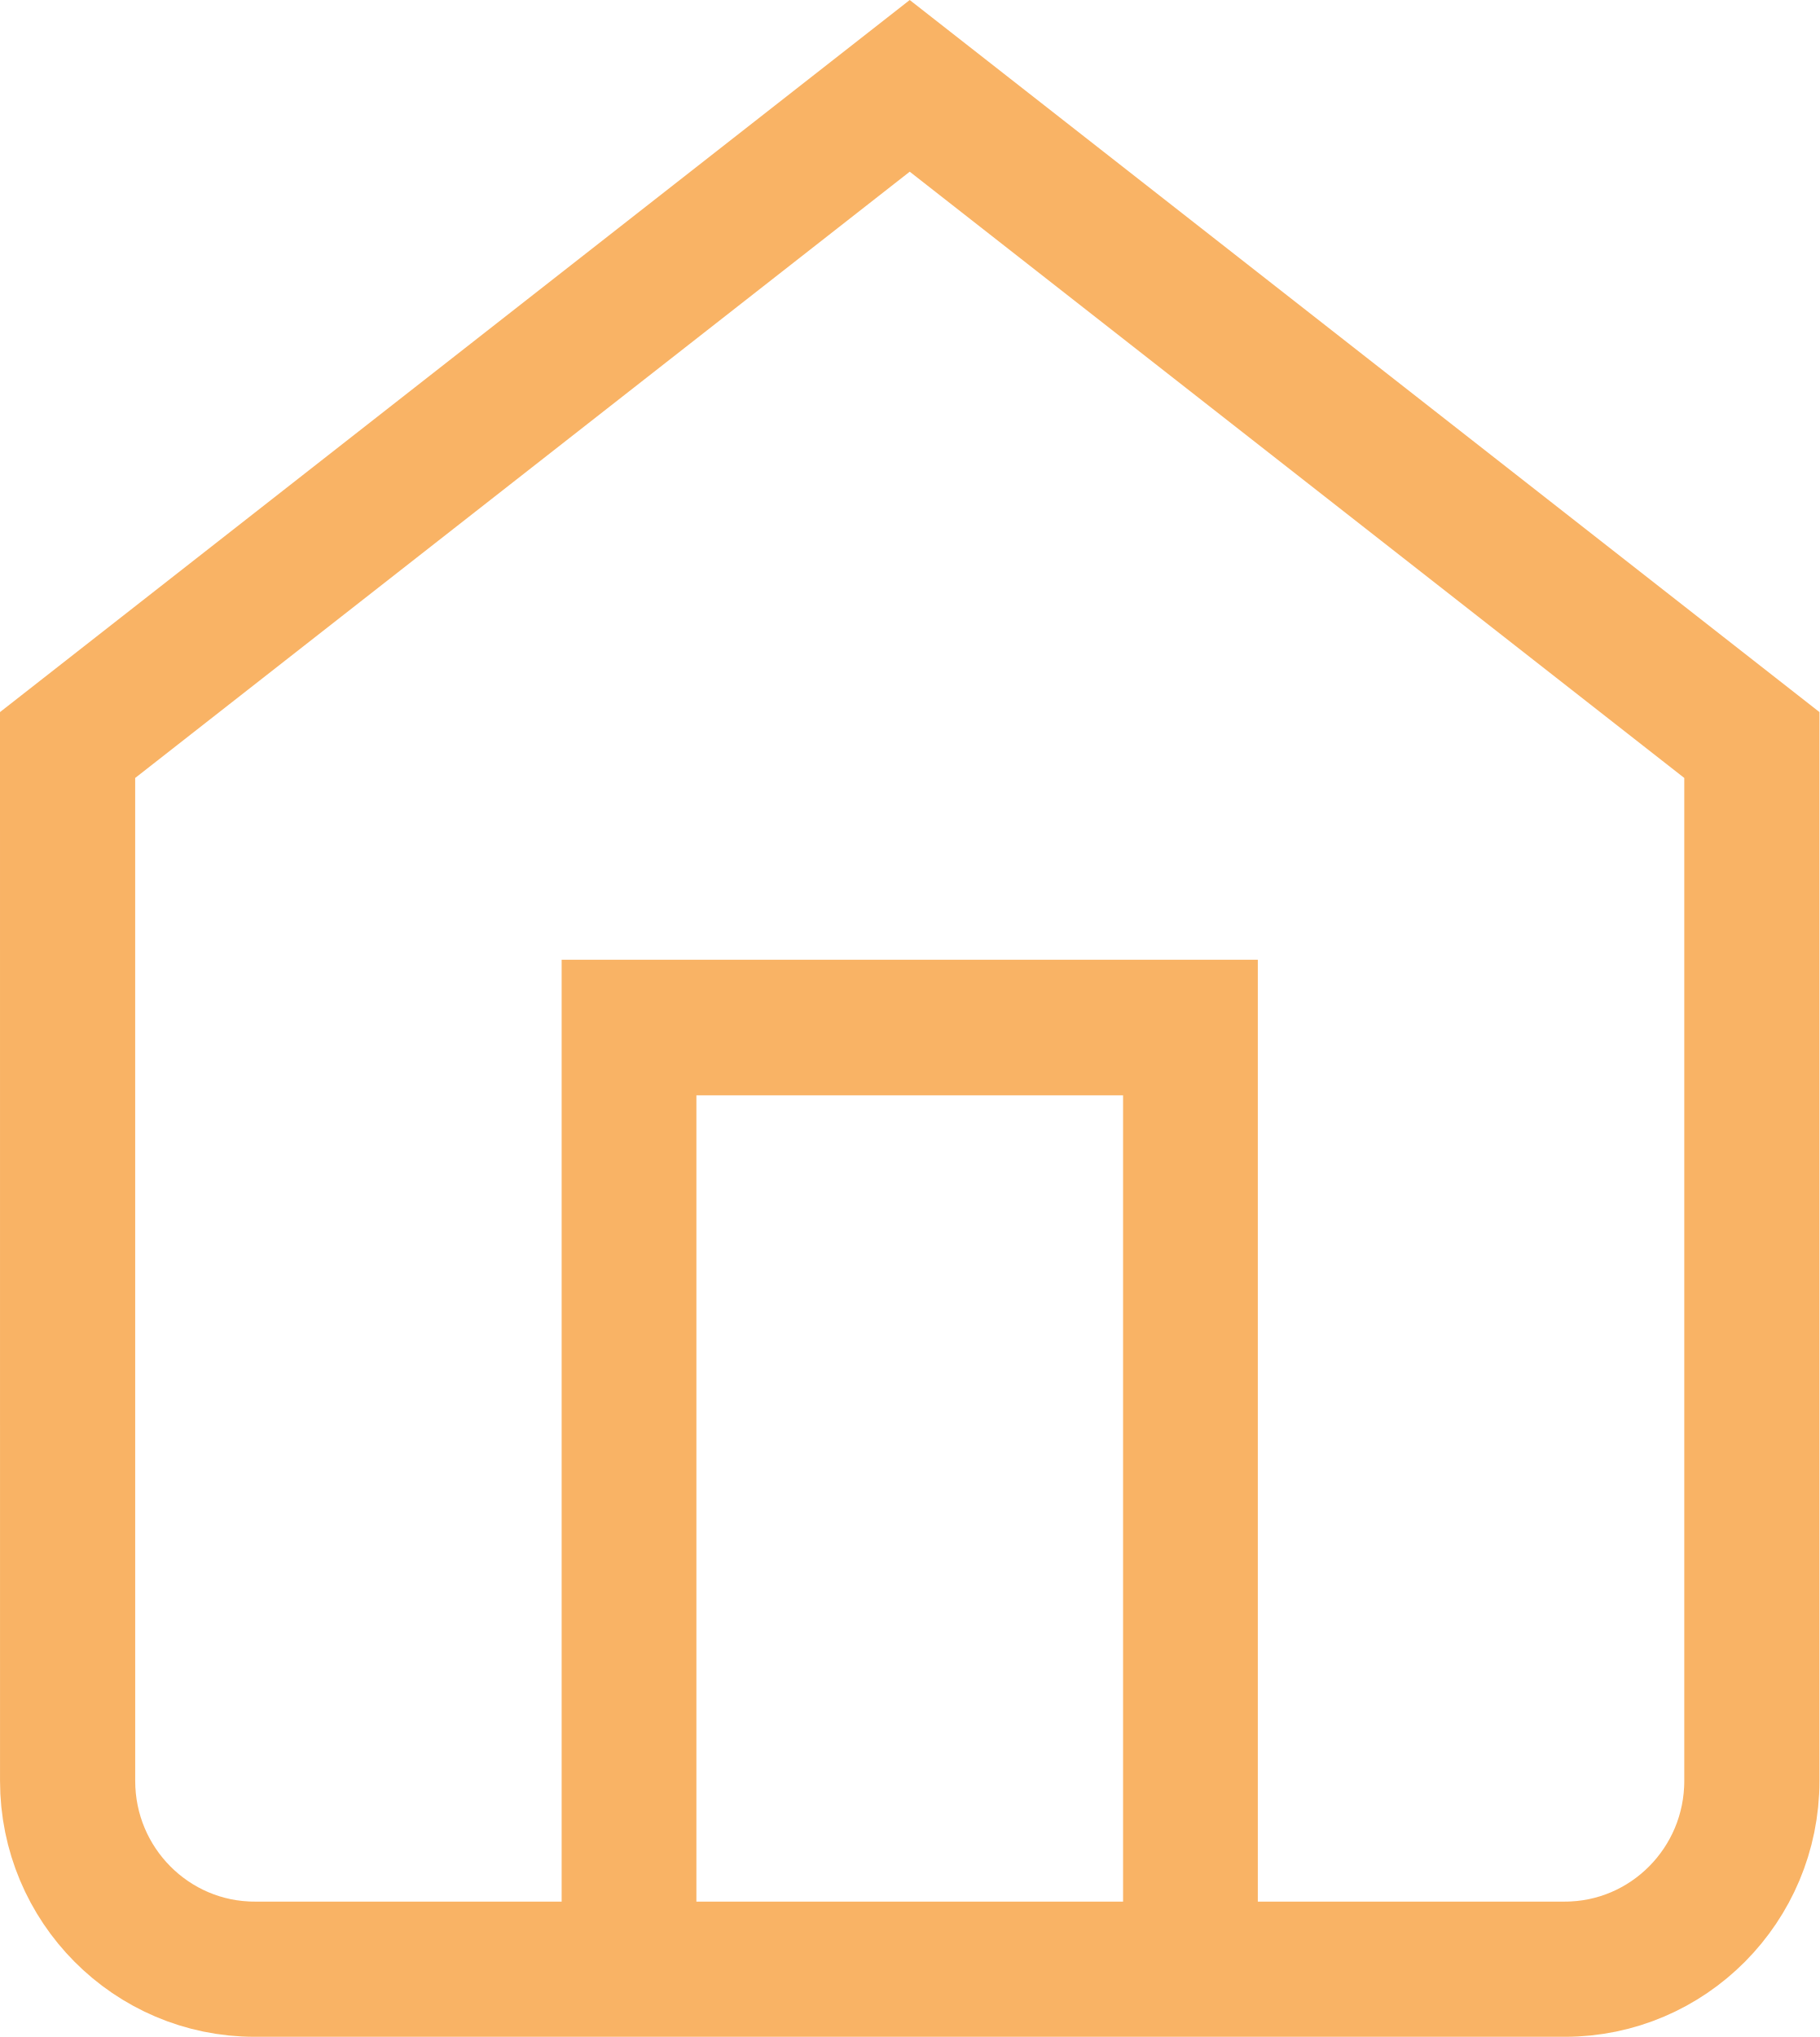
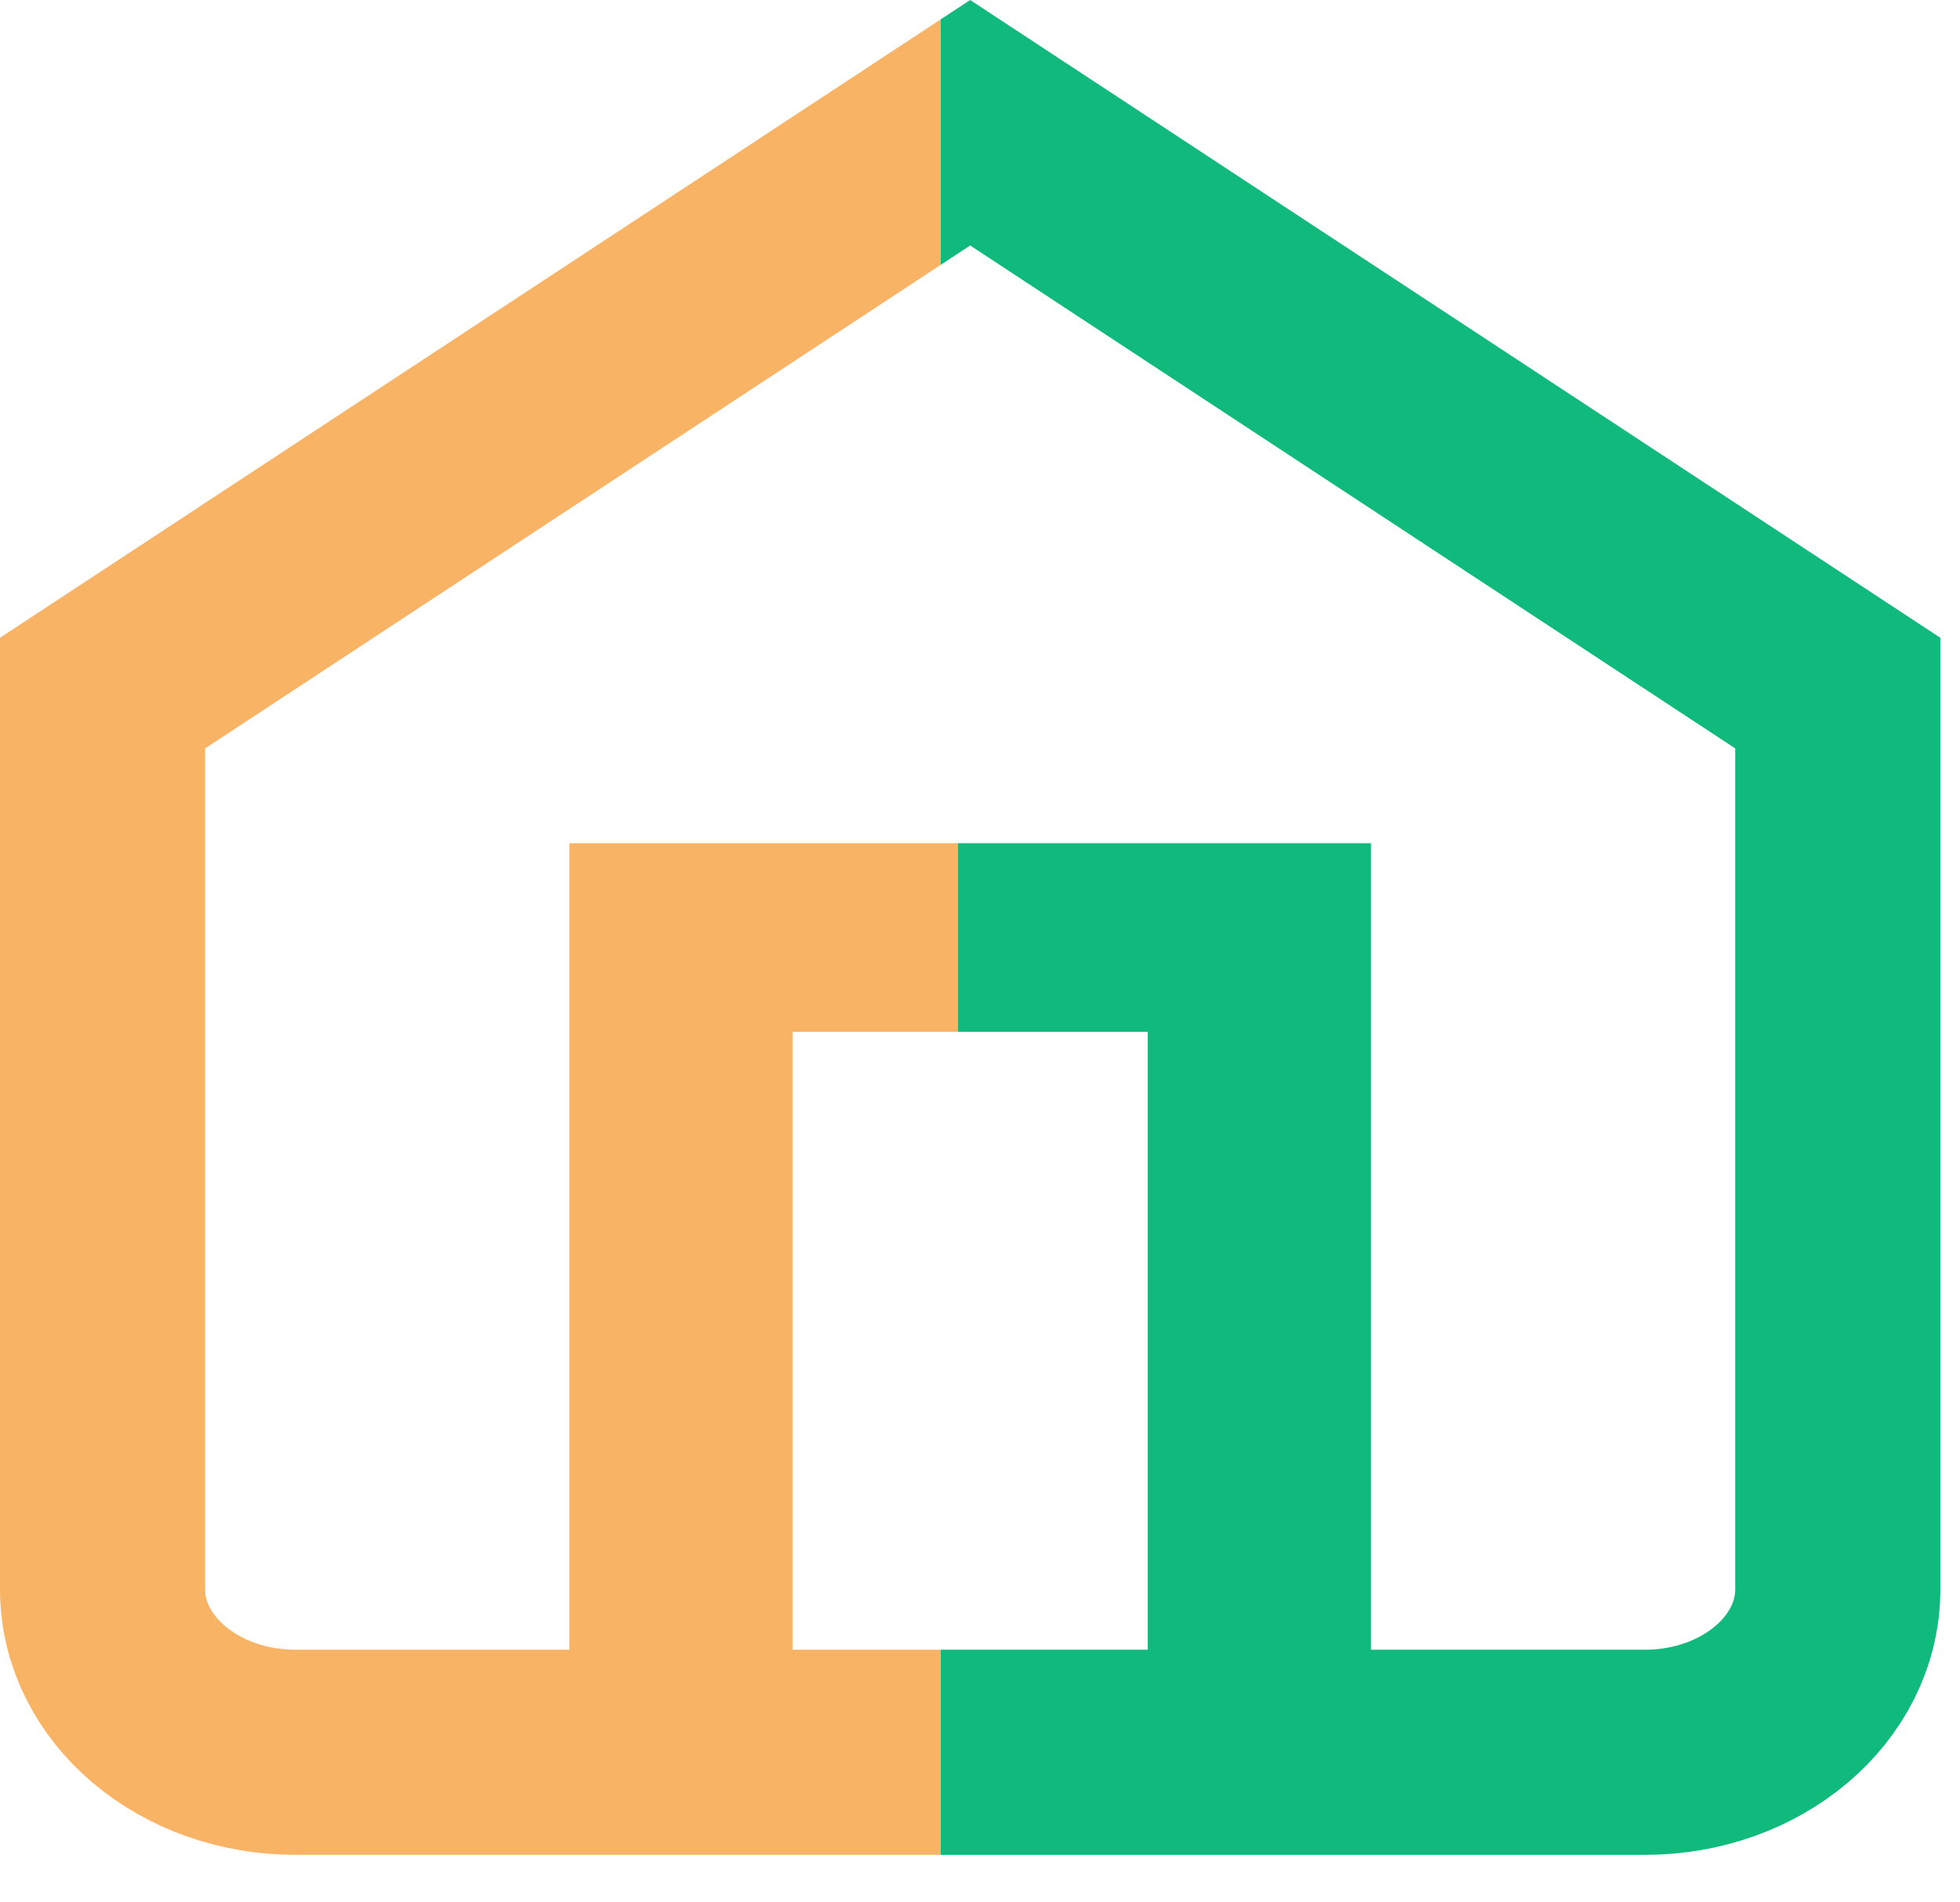
- <svg xmlns="http://www.w3.org/2000/svg" width="67" height="75" viewBox="0 0 67 75" version="1.1" id="svg1">
-   <defs id="defs1" />
-   <path d="M 2.489,27.431 33.5,3.161 64.511,27.431 v 38.139 a 6.891,6.934 0 0 1 -6.891,6.934 H 9.381 a 6.891,6.934 0 0 1 -6.891,-6.934 z" id="path1-0" style="fill:#f5f6f7;fill-opacity:0;stroke:#f9b365;stroke-width:4.978;stroke-dasharray:none;stroke-opacity:1" />
-   <polyline points="9 22 9 12 15 12 15 22" id="polyline1" transform="matrix(3.44564,0,0,3.467159,-7.84767,-3.77317)" style="fill:#f5f6f7;fill-opacity:0;stroke:#f9b365;stroke-width:1.44;stroke-dasharray:none;stroke-opacity:1" />
+ <svg xmlns="http://www.w3.org/2000/svg" xmlns:xlink="http://www.w3.org/1999/xlink" width="67" height="65" viewBox="0 0 67 65" version="1.1" id="svg1">
+   <defs id="defs1">
+     <linearGradient id="linearGradient102">
+       <stop style="stop-color:#f9b365;stop-opacity:1;" offset="0.485" id="stop101" />
+       <stop style="stop-color:#10b97c;stop-opacity:1" offset="0.485" id="stop102" />
+     </linearGradient>
+     <linearGradient xlink:href="#linearGradient102" id="linearGradient4" x1="-3.0731258e-09" y1="31.703" x2="66.328" y2="31.703" gradientUnits="userSpaceOnUse" />
+     <linearGradient xlink:href="#linearGradient102" id="linearGradient5" x1="7.843" y1="16.421" x2="16.157" y2="16.421" gradientUnits="userSpaceOnUse" />
+   </defs>
+   <path d="M 3.506,23.692 33.164,4.196 62.822,23.692 v 30.637 a 6.591,5.57 0 0 1 -6.591,5.57 H 10.097 a 6.591,5.57 0 0 1 -6.591,-5.57 z" id="path1-0" style="fill:none;fill-opacity:0;stroke:url(#linearGradient4);stroke-width:7.012;stroke-dasharray:none;stroke-opacity:1" />
+   <polyline points="9 22 9 12 15 12 15 22" id="polyline1" transform="matrix(3.295344,0,0,2.785202,-6.379978,-1.3745)" style="fill:none;fill-opacity:0;stroke:url(#linearGradient5);stroke-width:2.315;stroke-dasharray:none;stroke-opacity:1" />
</svg>
